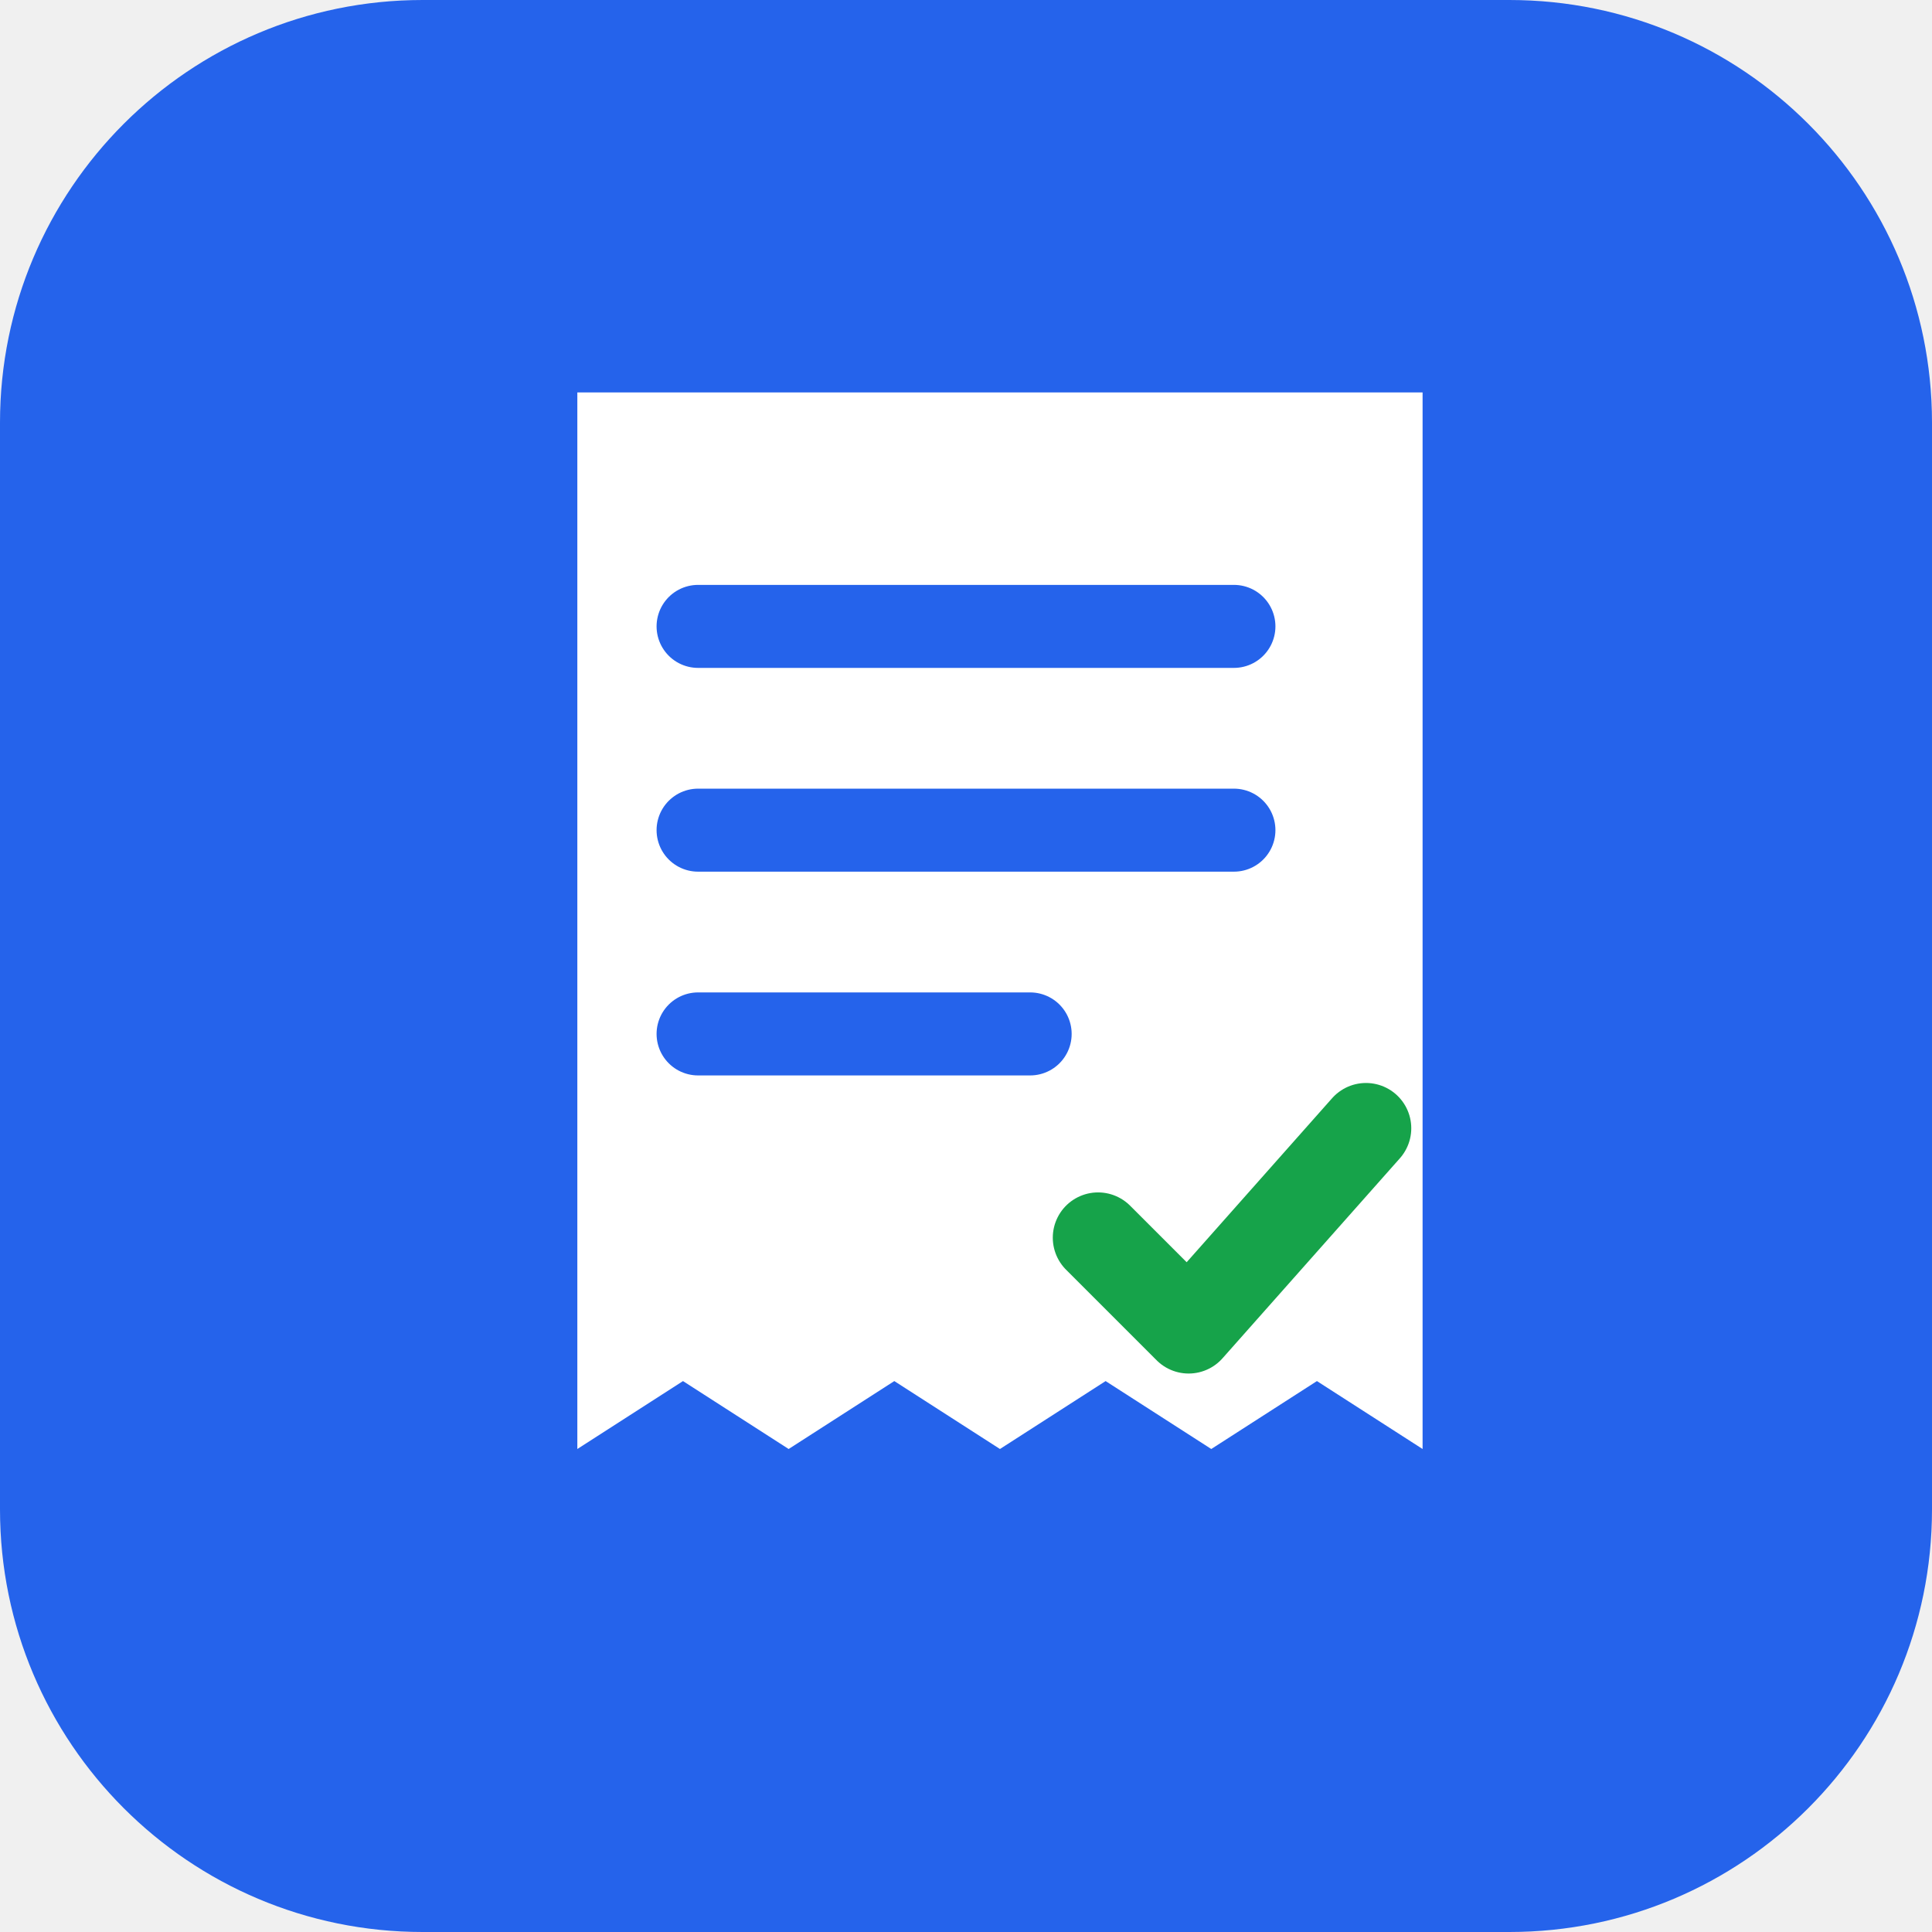
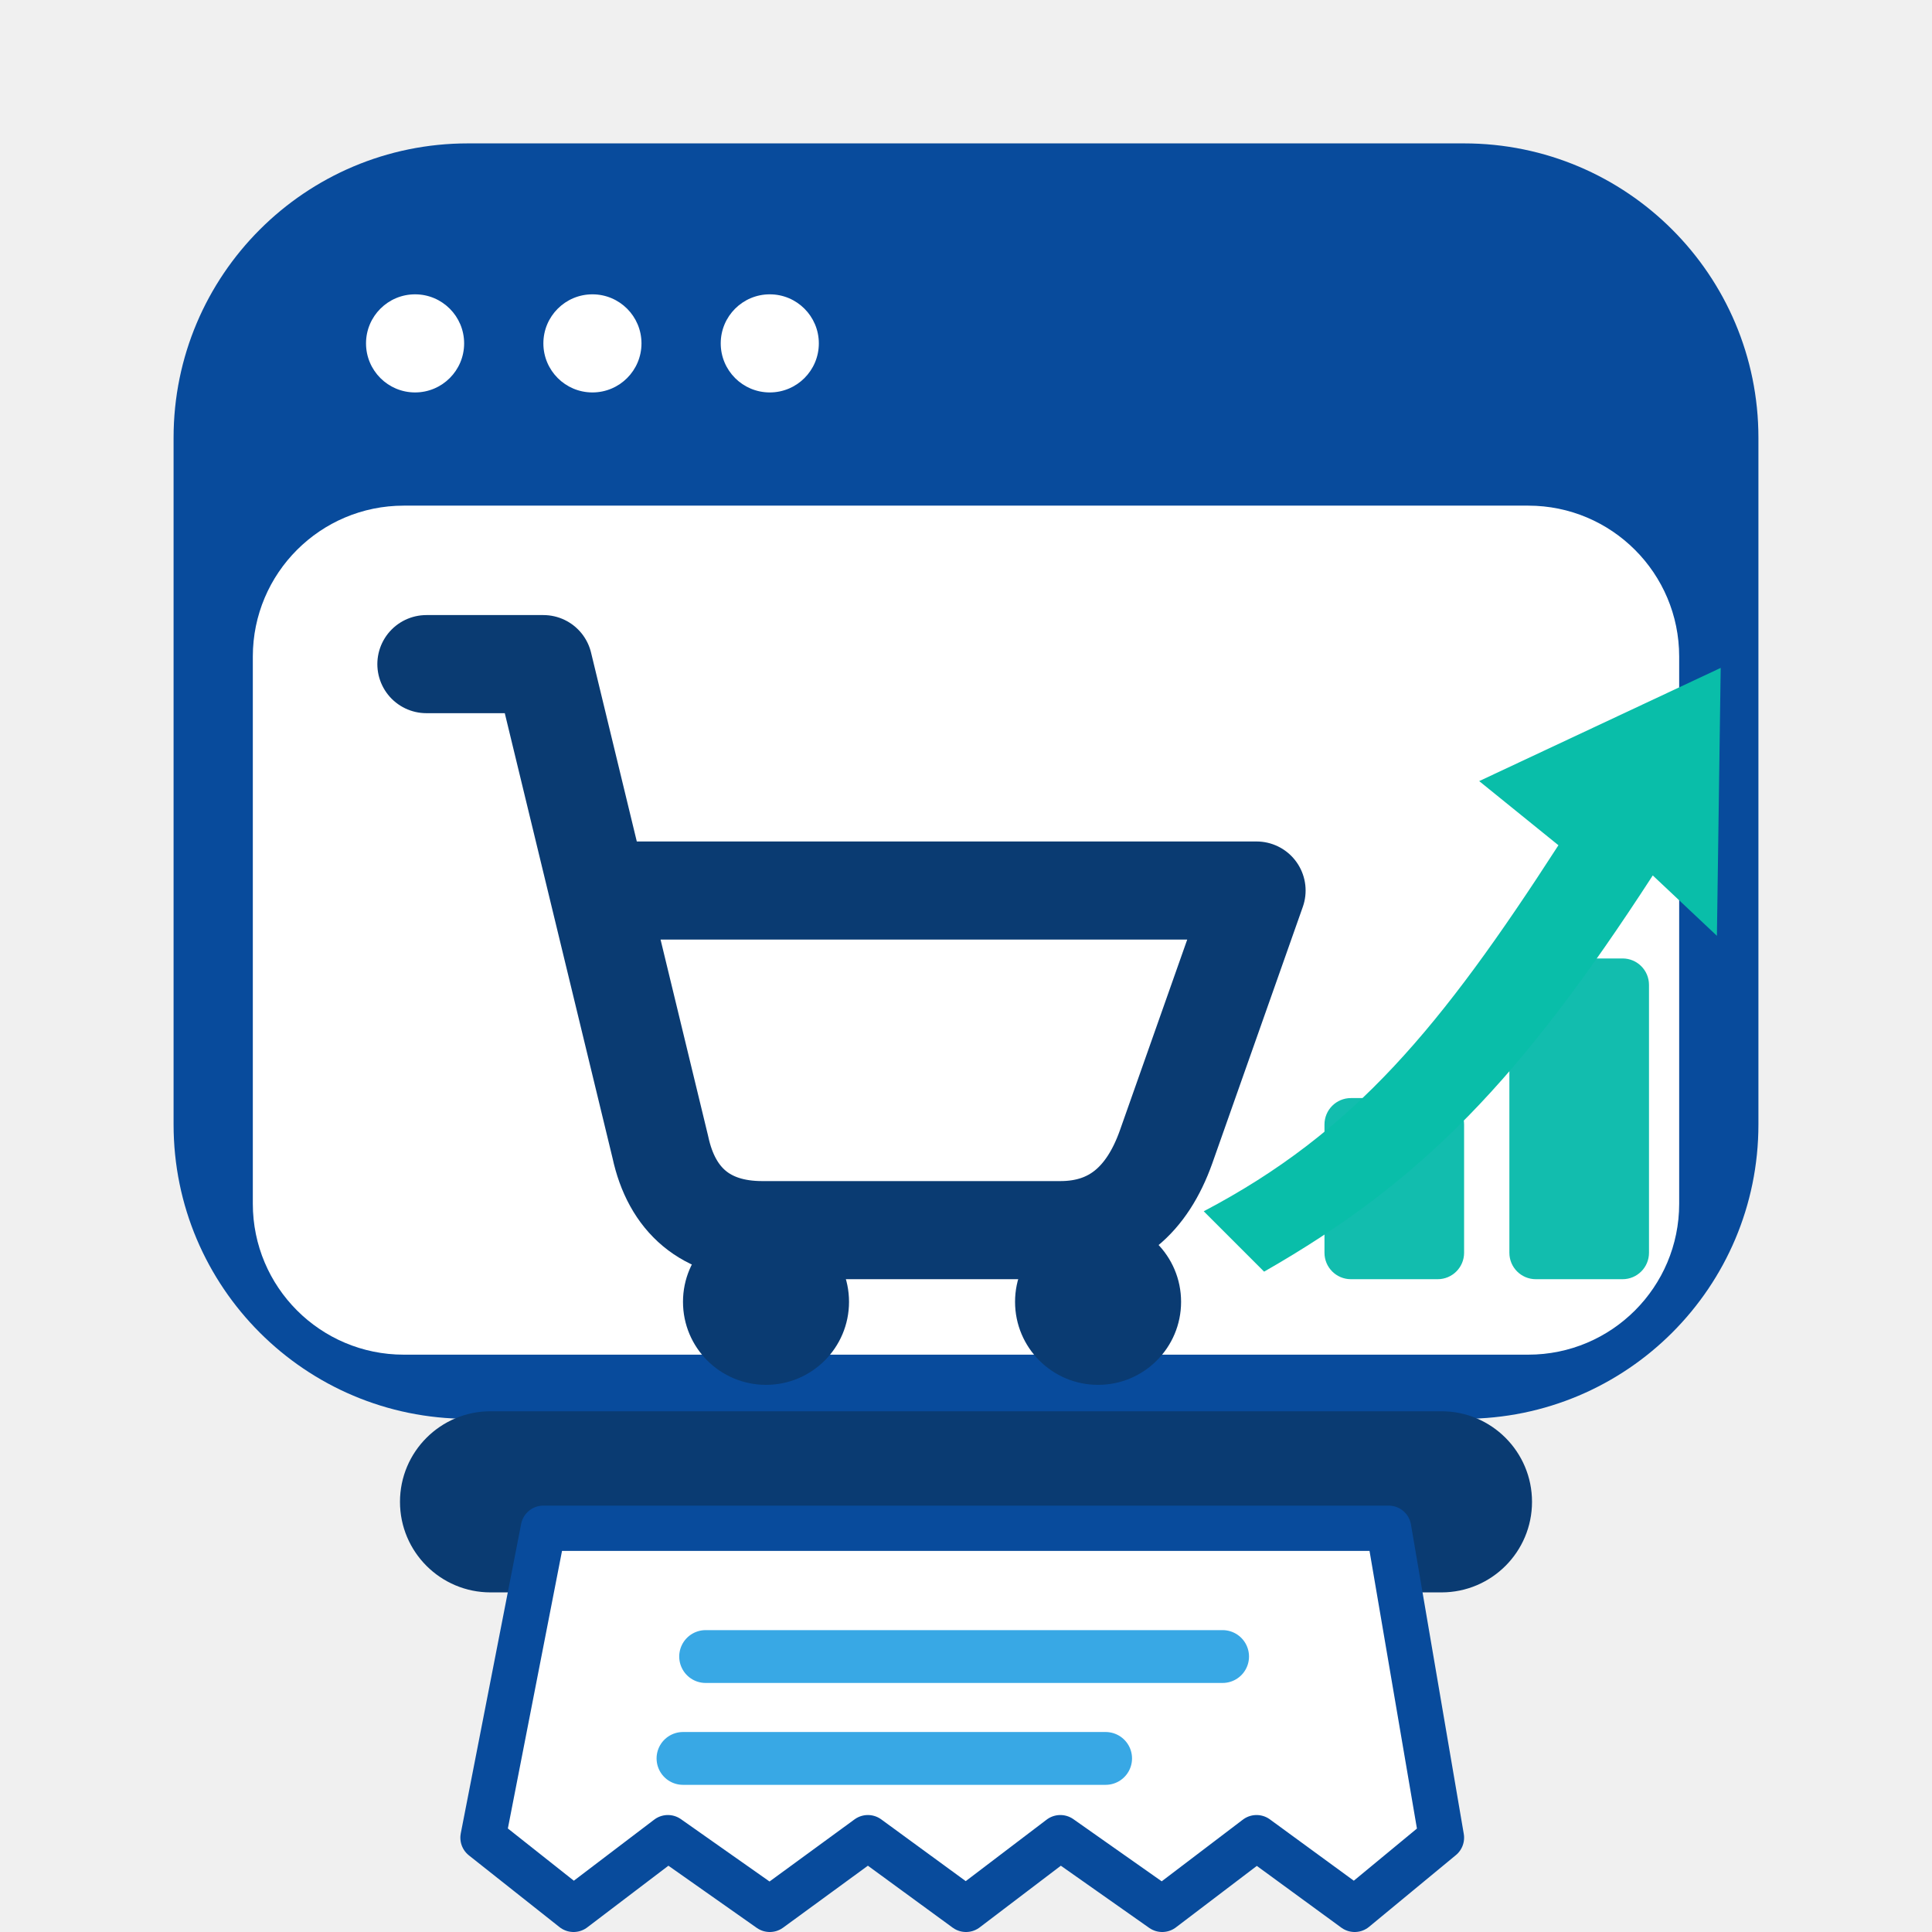
<svg xmlns="http://www.w3.org/2000/svg" width="512" height="512" viewBox="0 0 512 512">
-   <rect width="512" height="512" rx="112" fill="#2563eb" />
-   <path d="M135 104h242v280l-28-18-28 18-28-18-28 18-28-18-28 18-28-18-28 18V104Z" fill="#fff" />
-   <path d="M185 166h142M185 220h142M185 274h88" fill="none" stroke="#2563eb" stroke-linecap="round" stroke-width="22" />
-   <path d="m291 328 24 24 47-53" fill="none" stroke="#16a34a" stroke-linecap="round" stroke-linejoin="round" stroke-width="24" />
+   <rect x="46" y="38" width="420" height="338" rx="78" fill="#084b9c" />
+   <circle cx="110" cy="91" r="13" fill="#fff" />
+   <circle cx="157" cy="91" r="13" fill="#fff" />
+   <circle cx="204" cy="91" r="13" fill="#fff" />
+   <rect x="67" y="134" width="378" height="225" rx="40" fill="#fff" />
+   <path d="M113 176h31l31 128c3 14 12 22 27 22h79c14 0 23-8 28-22l24-68H162" fill="none" stroke="#0a3b72" stroke-linecap="round" stroke-linejoin="round" stroke-width="26" />
+   <circle cx="203" cy="345" r="22" fill="#0a3b72" />
+   <circle cx="291" cy="345" r="22" fill="#0a3b72" />
+   <rect x="351" y="291" width="37" height="48" rx="7" fill="#12bdae" />
+   <rect x="400" y="254" width="37" height="85" rx="7" fill="#12bdae" />
+   <path d="M319 321c40-21 63-49 94-97l-21-17 64-30-1 71-17-16c-35 54-61 81-103 105" fill="#09bea9" />
+   <rect x="106" y="374" width="300" height="48" rx="24" fill="#0a3b72" />
+   <path d="M144 405h224l14 82-23 19-26-19-25 19-27-19-25 19-26-19-26 19-27-19-25 19-24-19z" fill="#fff" stroke="#084b9c" stroke-linejoin="round" stroke-width="12" />
+   <path d="M187 439h137M181 466h112" fill="none" stroke="#38a8e5" stroke-linecap="round" stroke-width="14" />
</svg>
